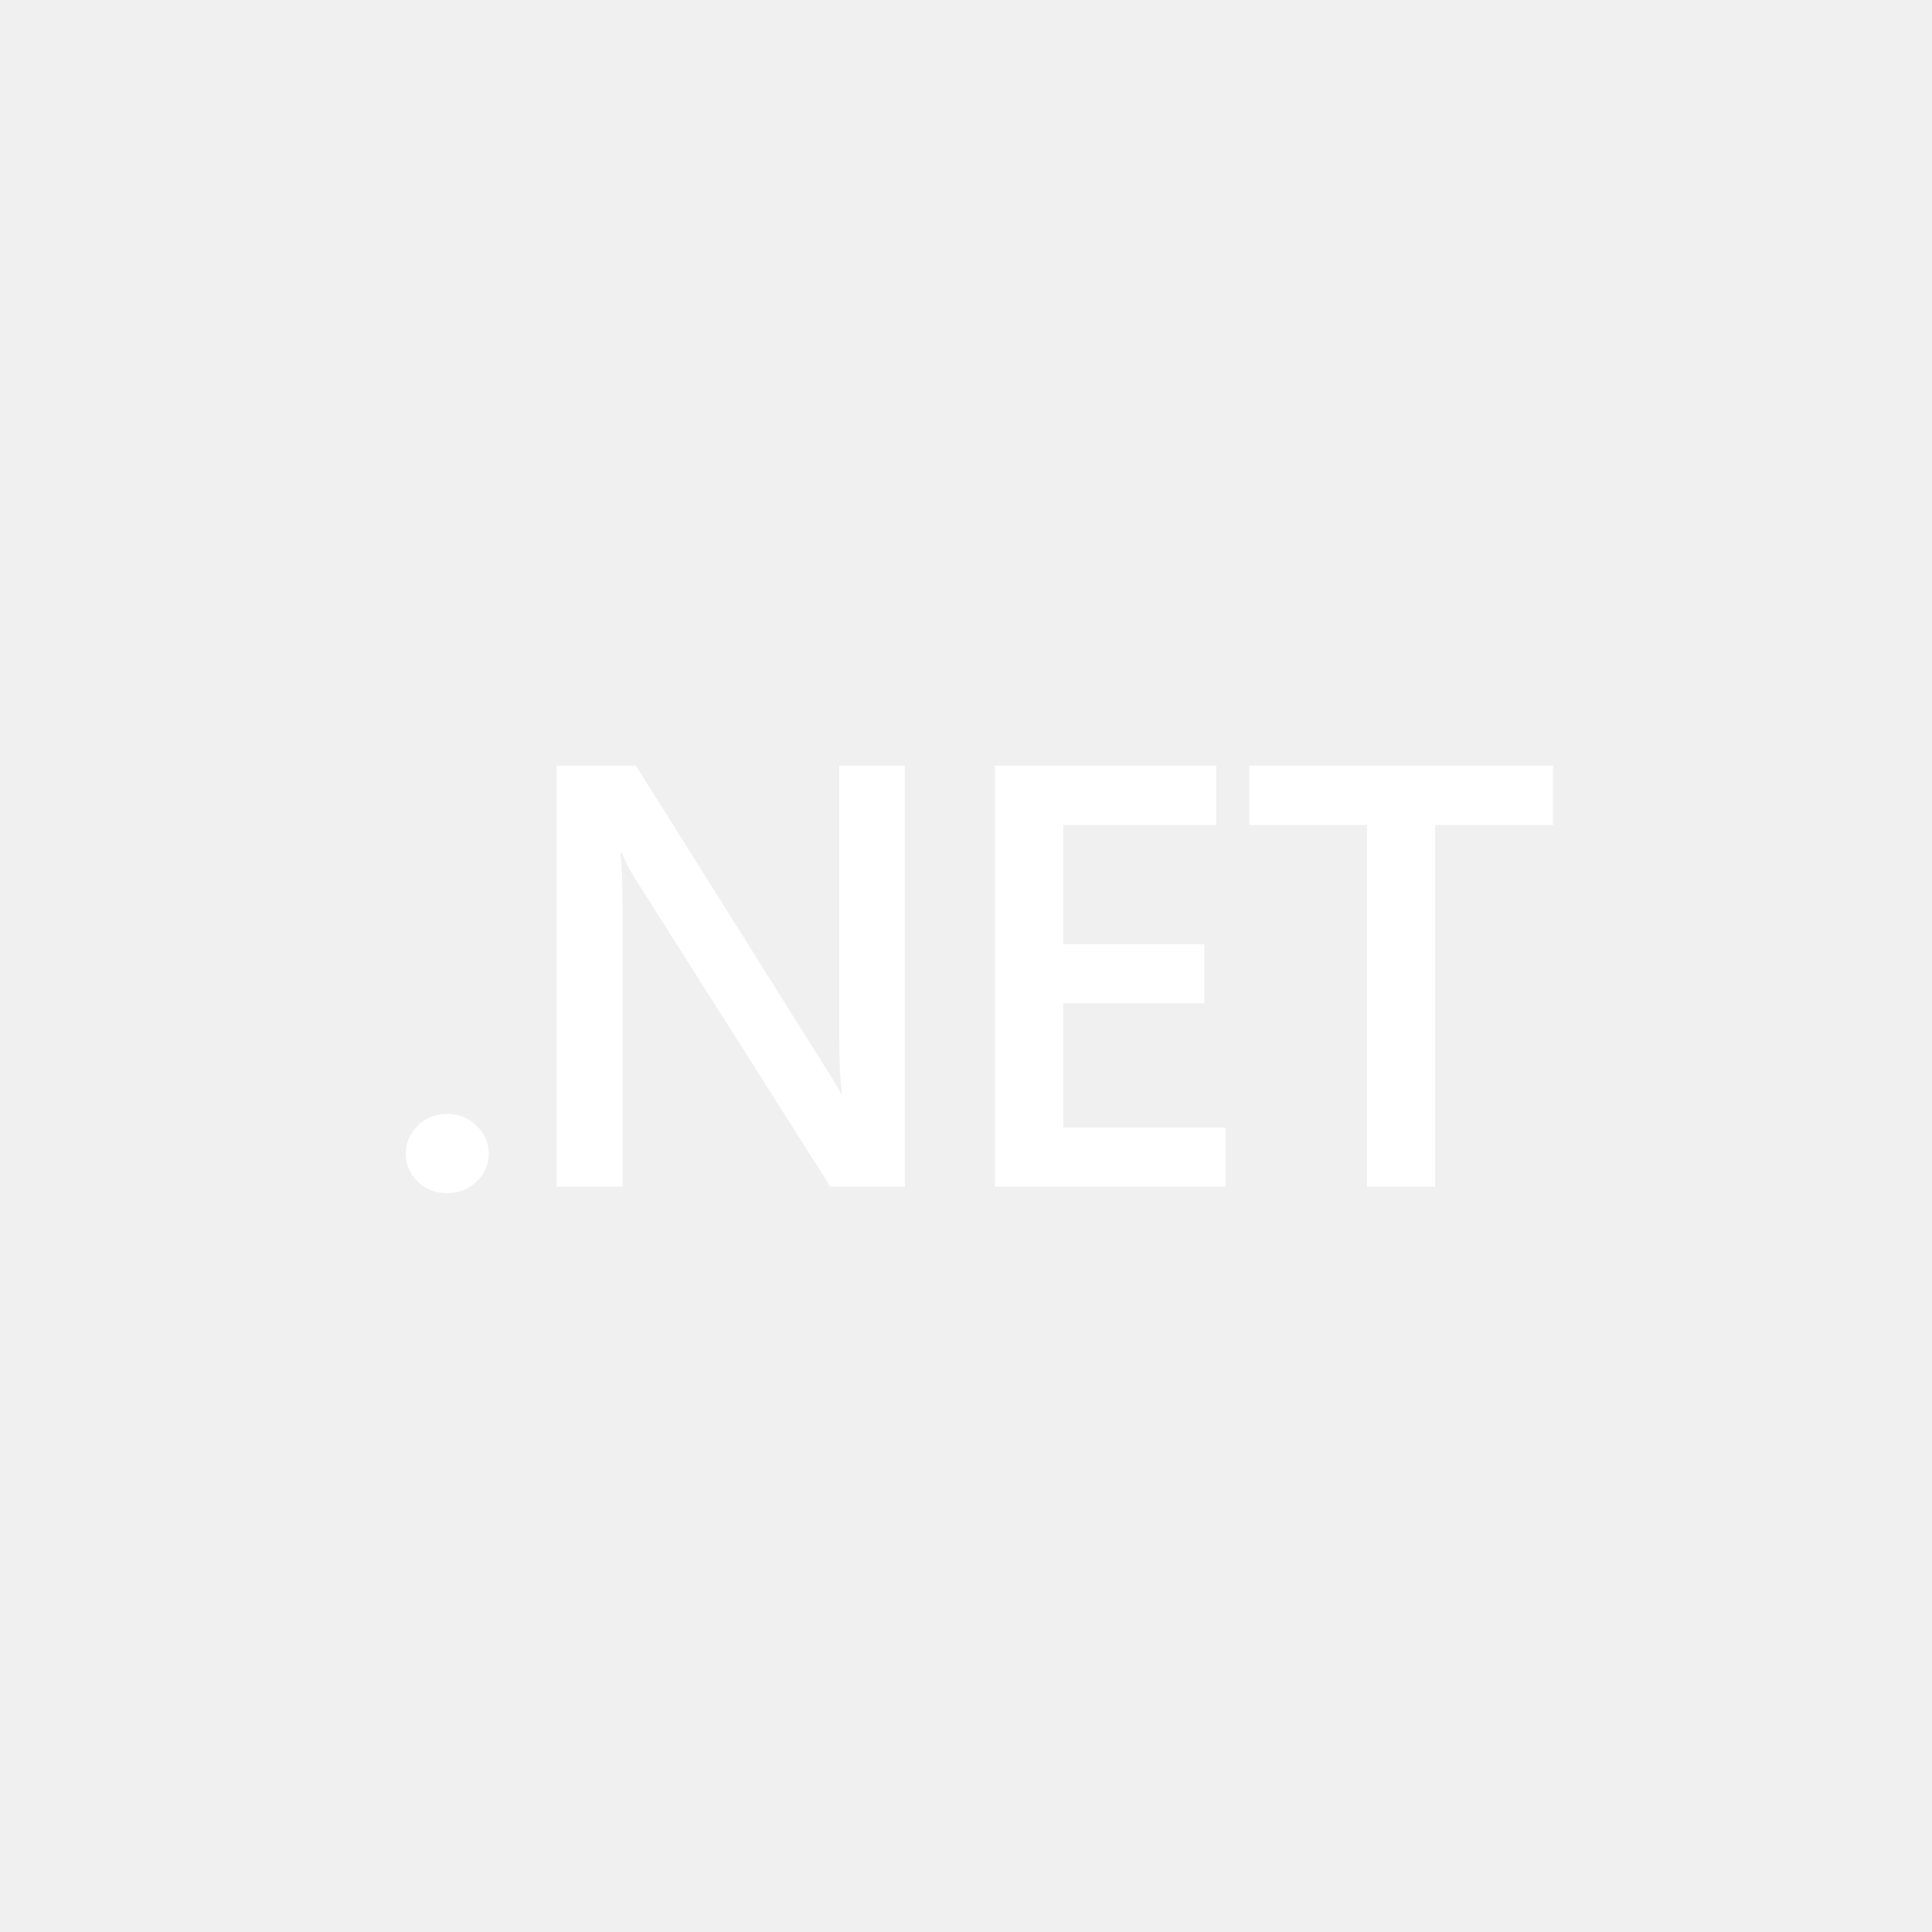
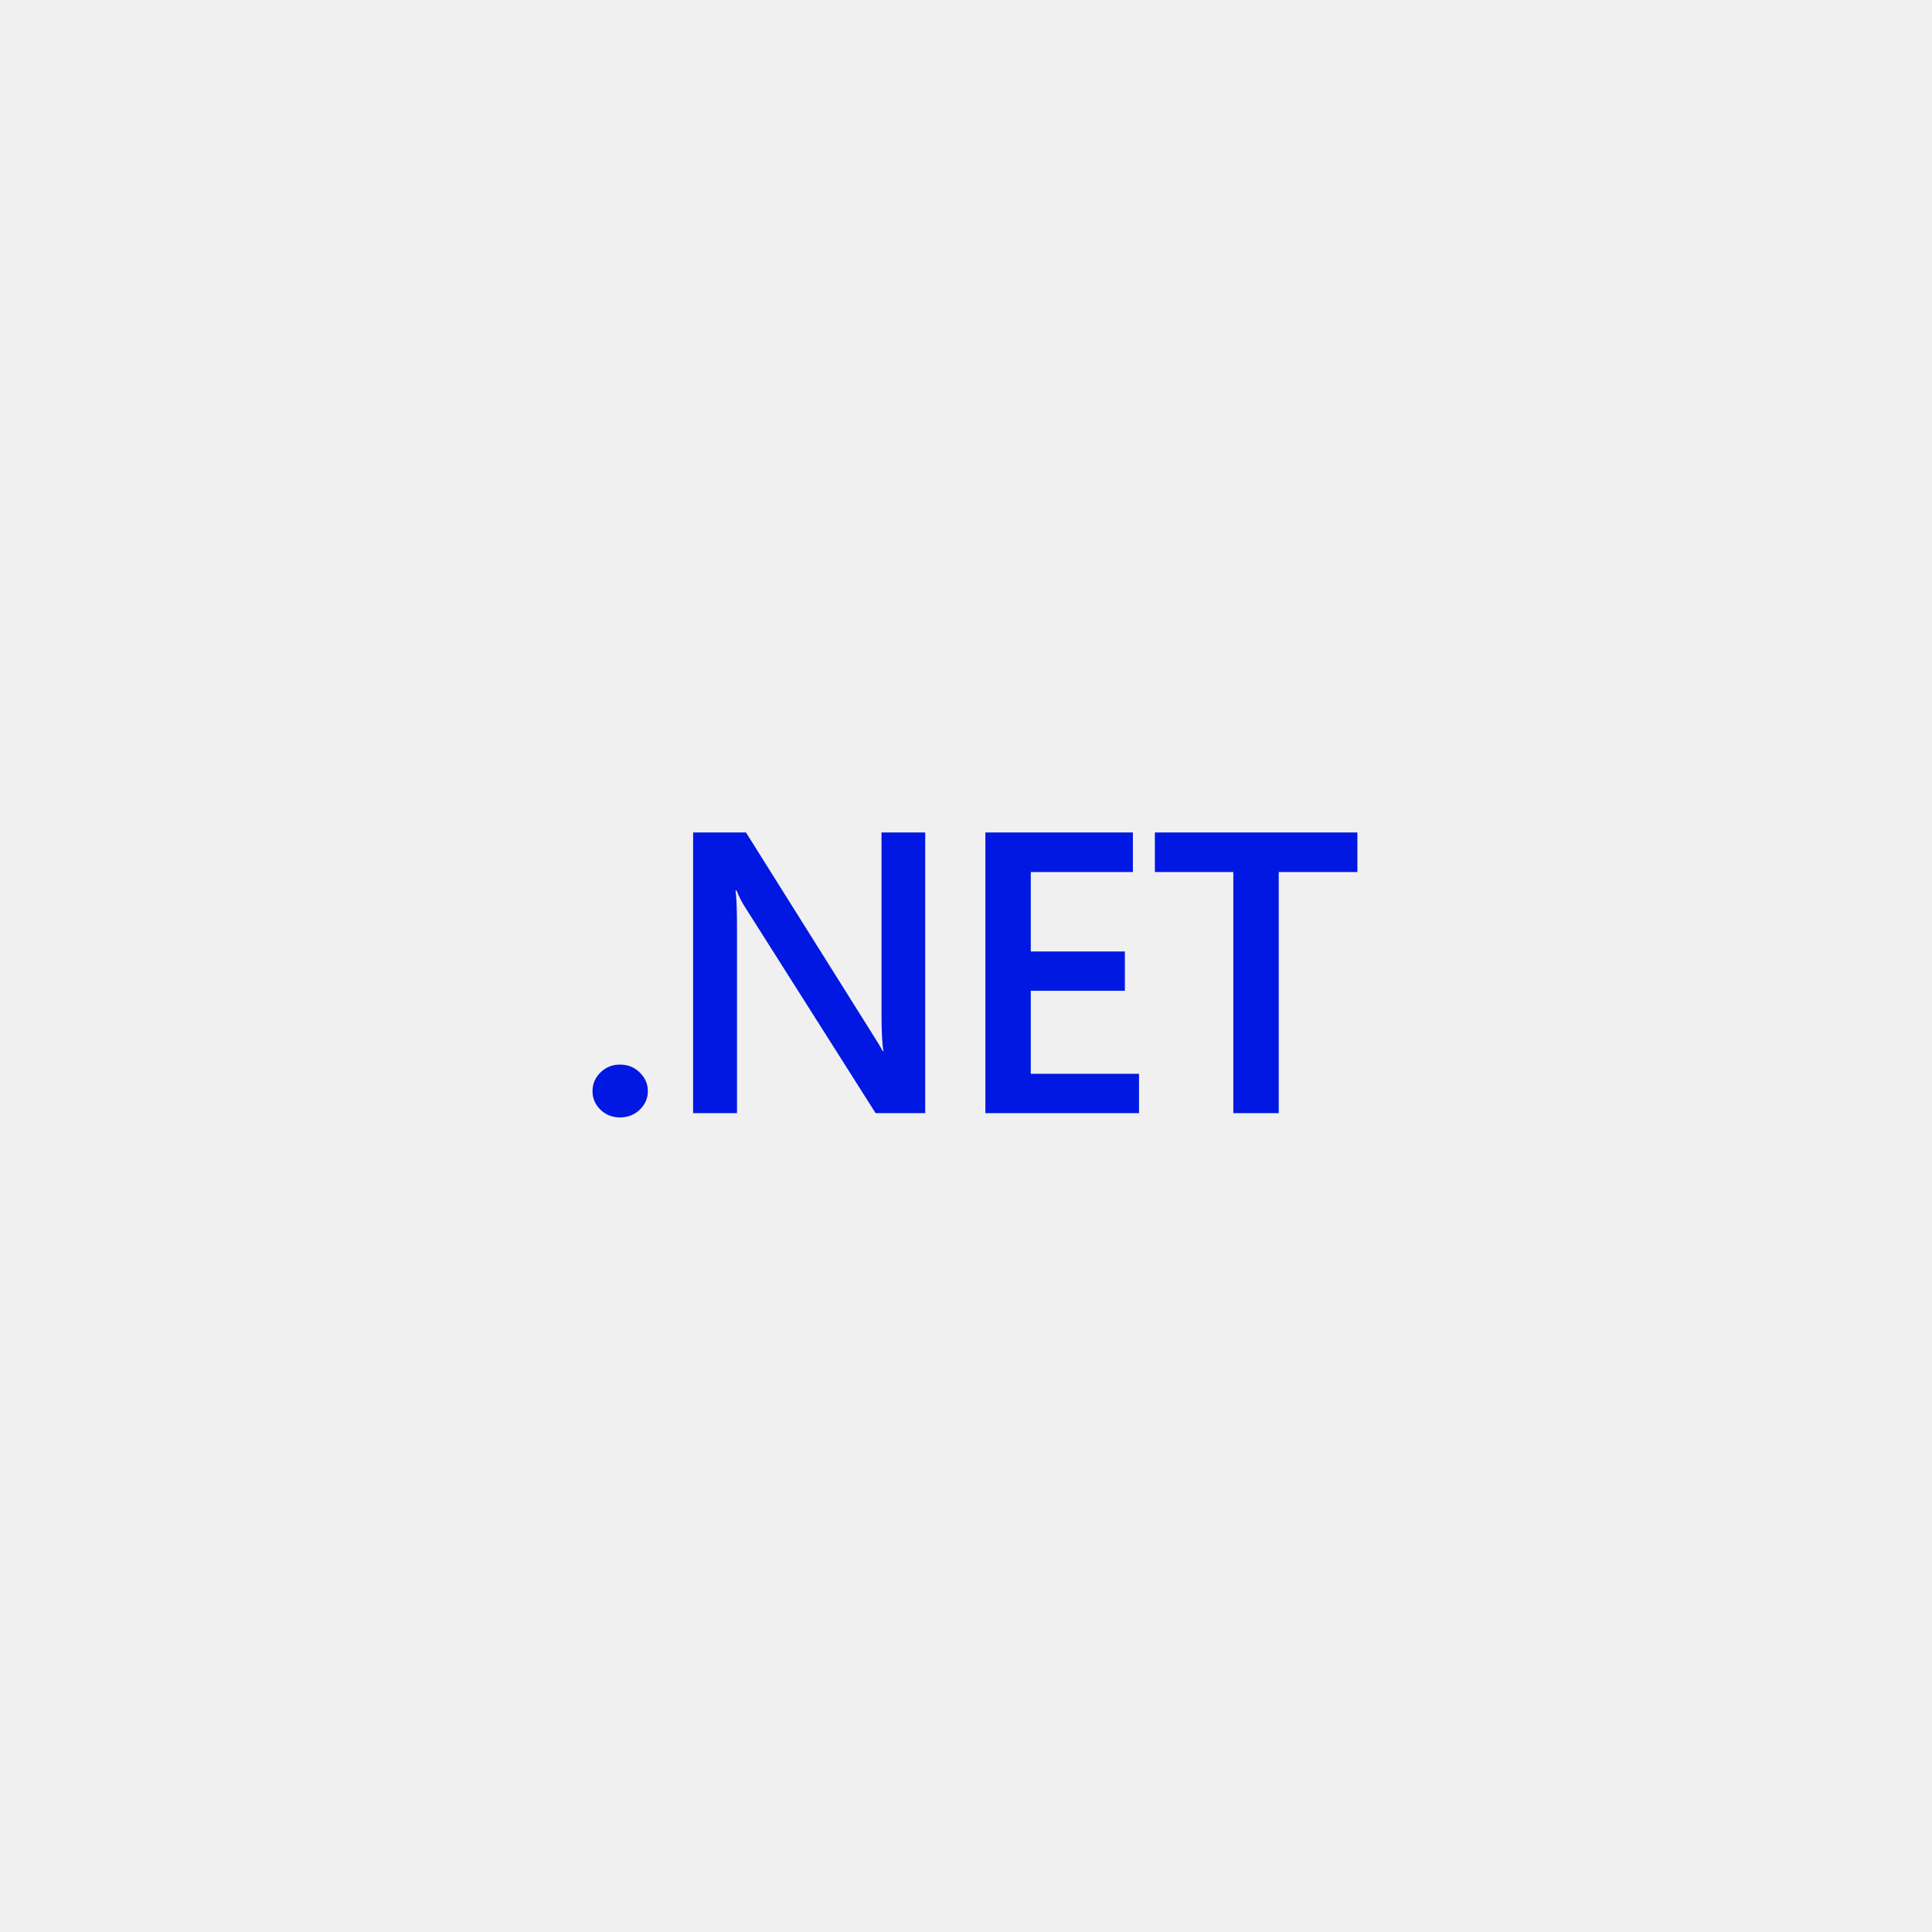
<svg xmlns="http://www.w3.org/2000/svg" width="456" height="456" viewBox="0 0 456 456" version="1.1" xml:space="preserve" style="fill-rule:evenodd;clip-rule:evenodd;stroke-linejoin:round;stroke-miterlimit:2;">
-   <path d="m 105.5,281.609 c -2.703,0 -5.001,-0.9 -6.893,-2.702 -1.892,-1.848 -2.838,-4.042 -2.838,-6.582 0,-2.587 0.946,-4.804 2.838,-6.652 1.892,-1.848 4.19,-2.772 6.893,-2.772 2.748,0 5.068,0.924 6.96,2.772 1.937,1.848 2.906,4.064 2.906,6.652 0,2.54 -0.968,4.734 -2.906,6.582 -1.892,1.802 -4.212,2.702 -6.96,2.702 z" style="fill:#ffffff;fill-rule:nonzero;stroke-width:0.838" />
-   <path d="M 213.561,280.084 H 195.99 L 149.7,207.054 c -1.171,-1.848 -2.14,-3.765 -2.906,-5.751 h -0.406 c 0.361,2.125 0.541,6.675 0.541,13.65 v 65.132 h -15.543 v -99.36 h 18.719 l 44.737,71.298 c 1.892,2.957 3.109,4.989 3.649,6.098 h 0.27 c -0.45,-2.632 -0.676,-7.09 -0.676,-13.373 v -64.023 h 15.476 z" style="fill:#ffffff;fill-rule:nonzero;stroke-width:0.838" />
-   <path d="m 289.251,280.084 h -54.401 v -99.36 h 52.238 v 13.997 h -36.154 v 28.131 h 33.316 v 13.927 h -33.316 v 29.378 h 38.316 z" style="fill:#ffffff;fill-rule:nonzero;stroke-width:0.838" />
-   <path d="M 366.565,194.721 H 338.722 v 85.363 h -16.084 v -85.363 h -27.775 v -13.997 h 71.701 z" style="fill:#ffffff;fill-rule:nonzero;stroke-width:0.838" />
+   <g transform="translate(76, 76) scale(0.666667)">
+     <path d="m 105.5,281.609 c -2.703,0 -5.001,-0.9 -6.893,-2.702 -1.892,-1.848 -2.838,-4.042 -2.838,-6.582 0,-2.587 0.946,-4.804 2.838,-6.652 1.892,-1.848 4.19,-2.772 6.893,-2.772 2.748,0 5.068,0.924 6.96,2.772 1.937,1.848 2.906,4.064 2.906,6.652 0,2.54 -0.968,4.734 -2.906,6.582 -1.892,1.802 -4.212,2.702 -6.96,2.702 z" style="fill:#0118E2;fill-rule:nonzero;stroke-width:0.838" />
+     <path d="M 213.561,280.084 H 195.99 L 149.7,207.054 c -1.171,-1.848 -2.14,-3.765 -2.906,-5.751 h -0.406 c 0.361,2.125 0.541,6.675 0.541,13.65 v 65.132 h -15.543 v -99.36 h 18.719 l 44.737,71.298 c 1.892,2.957 3.109,4.989 3.649,6.098 h 0.27 c -0.45,-2.632 -0.676,-7.09 -0.676,-13.373 v -64.023 h 15.476 z" style="fill:#0118E2;fill-rule:nonzero;stroke-width:0.838" />
+     <path d="m 289.251,280.084 h -54.401 v -99.36 h 52.238 v 13.997 h -36.154 v 28.131 h 33.316 v 13.927 h -33.316 v 29.378 h 38.316 z" style="fill:#0118E2;fill-rule:nonzero;stroke-width:0.838" />
+     <path d="M 366.565,194.721 H 338.722 v 85.363 h -16.084 v -85.363 h -27.775 v -13.997 h 71.701 z" style="fill:#0118E2;fill-rule:nonzero;stroke-width:0.838" />
+   </g>
</svg>
